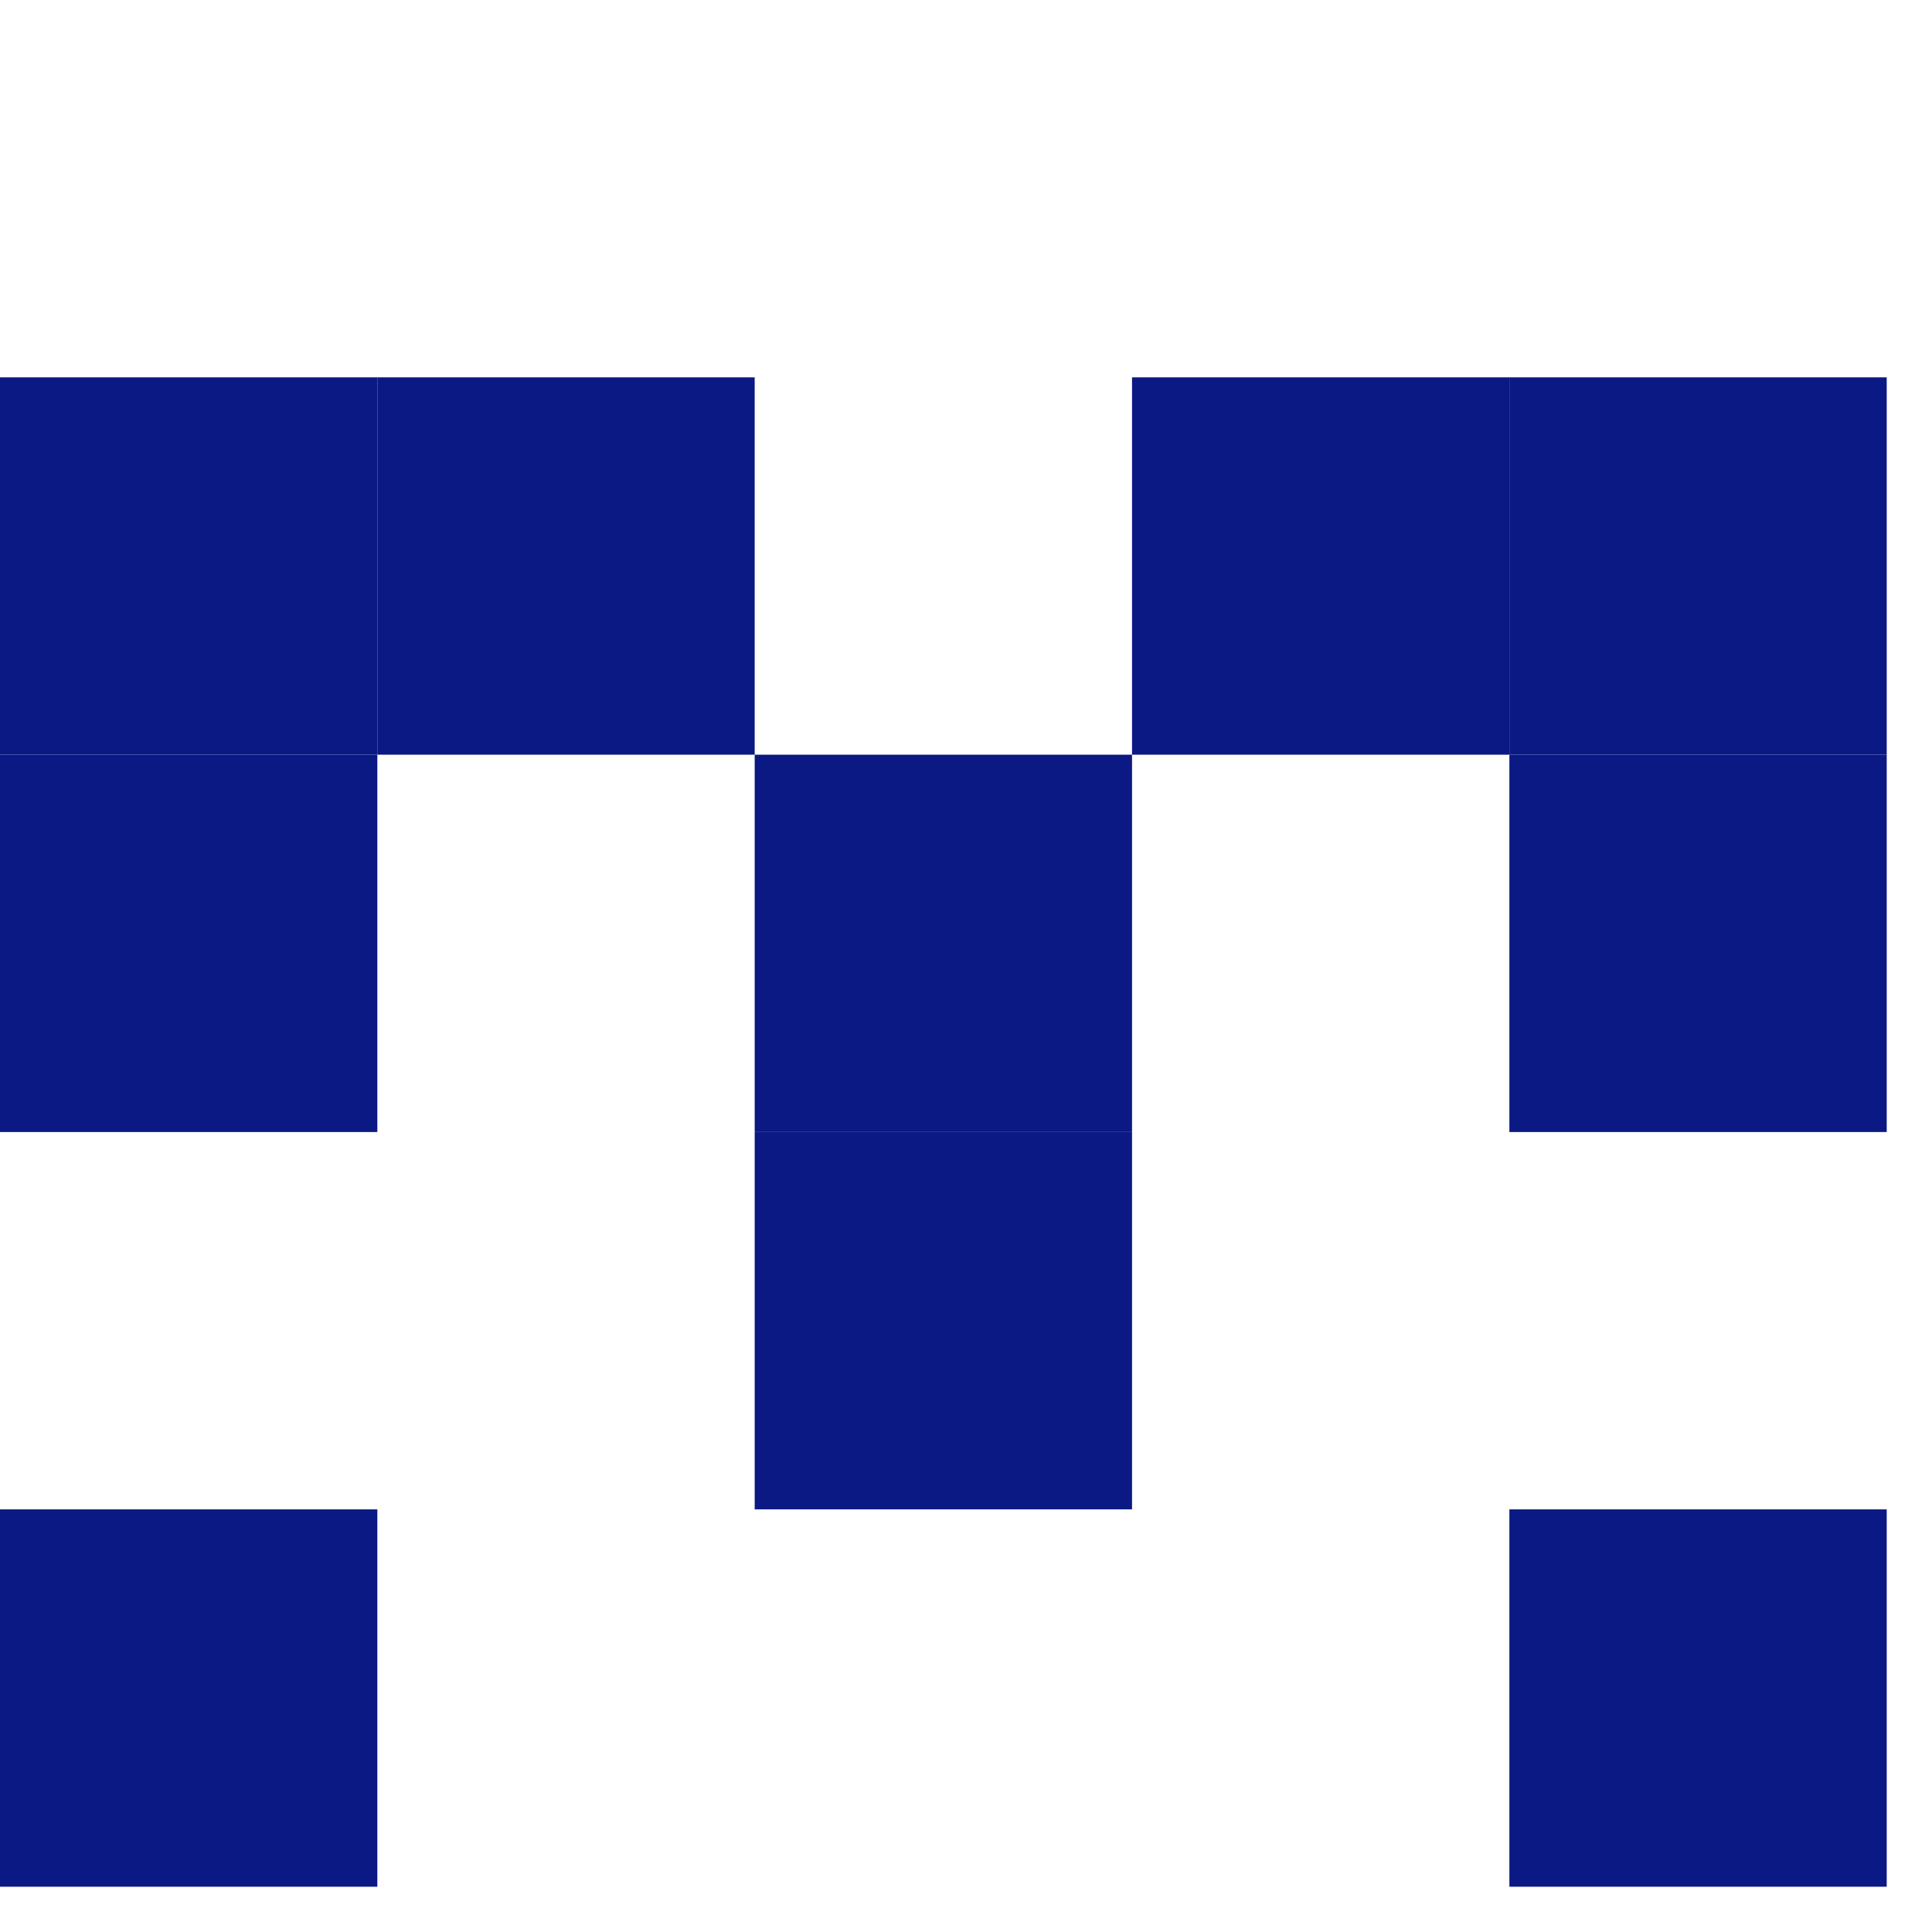
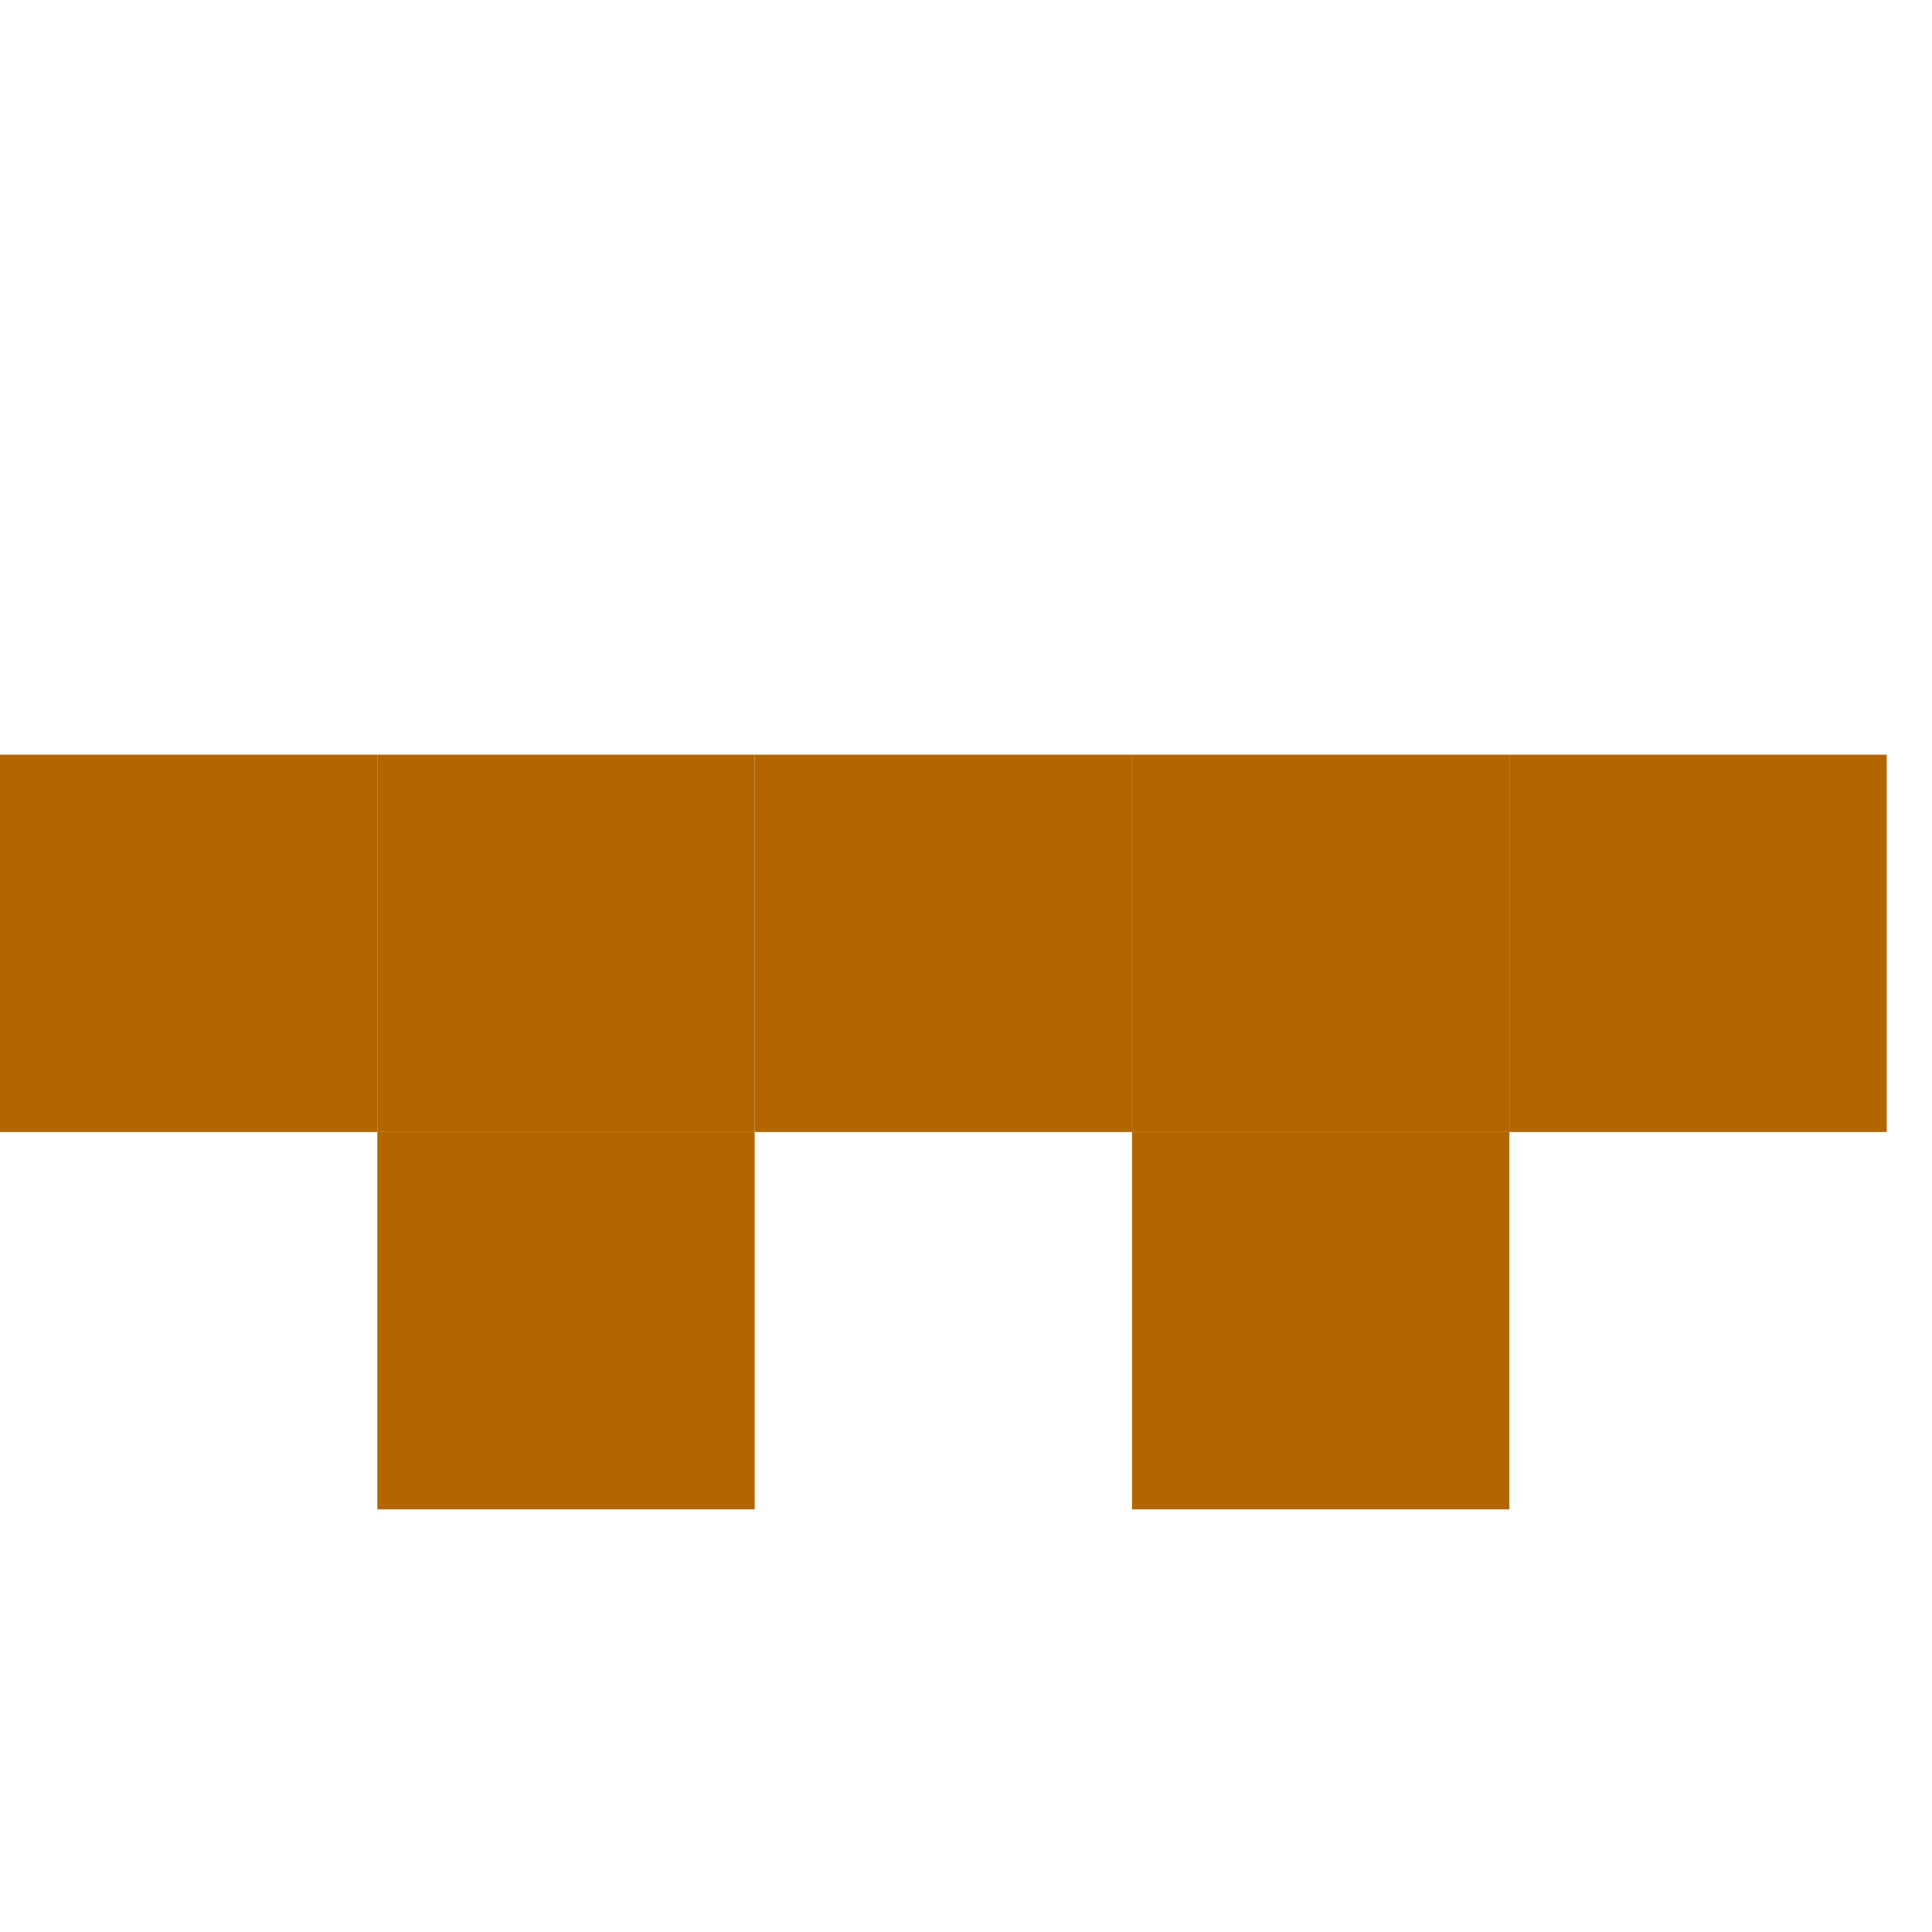
<svg xmlns="http://www.w3.org/2000/svg" id="example-identicon-8-svg" width="128" height="128" viewbox="0 0 128 128">
  <g>
    <rect x="0" y="0" width="25" height="25" fill="none" />
    <rect x="25" y="0" width="25" height="25" fill="none" />
    <rect x="50" y="0" width="25" height="25" fill="none" />
    <rect x="75" y="0" width="25" height="25" fill="none" />
    <rect x="100" y="0" width="25" height="25" fill="none" />
-     <rect x="0" y="25" width="25" height="25" fill="#0b1984" />
-     <rect x="25" y="25" width="25" height="25" fill="#0b1984" />
+     <rect x="0" y="25" width="25" height="25" fill="none" />
+     <rect x="25" y="25" width="25" height="25" fill="none" />
    <rect x="50" y="25" width="25" height="25" fill="none" />
-     <rect x="75" y="25" width="25" height="25" fill="#0b1984" />
-     <rect x="100" y="25" width="25" height="25" fill="#0b1984" />
-     <rect x="0" y="50" width="25" height="25" fill="#0b1984" />
-     <rect x="25" y="50" width="25" height="25" fill="none" />
-     <rect x="50" y="50" width="25" height="25" fill="#0b1984" />
-     <rect x="75" y="50" width="25" height="25" fill="none" />
-     <rect x="100" y="50" width="25" height="25" fill="#0b1984" />
+     <rect x="75" y="25" width="25" height="25" fill="none" />
+     <rect x="100" y="25" width="25" height="25" fill="none" />
+     <rect x="0" y="50" width="25" height="25" fill="#b36600" />
+     <rect x="25" y="50" width="25" height="25" fill="#b36600" />
+     <rect x="50" y="50" width="25" height="25" fill="#b36600" />
+     <rect x="75" y="50" width="25" height="25" fill="#b36600" />
+     <rect x="100" y="50" width="25" height="25" fill="#b36600" />
    <rect x="0" y="75" width="25" height="25" fill="none" />
-     <rect x="25" y="75" width="25" height="25" fill="none" />
-     <rect x="50" y="75" width="25" height="25" fill="#0b1984" />
-     <rect x="75" y="75" width="25" height="25" fill="none" />
+     <rect x="25" y="75" width="25" height="25" fill="#b36600" />
+     <rect x="50" y="75" width="25" height="25" fill="none" />
+     <rect x="75" y="75" width="25" height="25" fill="#b36600" />
    <rect x="100" y="75" width="25" height="25" fill="none" />
-     <rect x="0" y="100" width="25" height="25" fill="#0b1984" />
+     <rect x="0" y="100" width="25" height="25" fill="none" />
    <rect x="25" y="100" width="25" height="25" fill="none" />
    <rect x="50" y="100" width="25" height="25" fill="none" />
    <rect x="75" y="100" width="25" height="25" fill="none" />
-     <rect x="100" y="100" width="25" height="25" fill="#0b1984" />
+     <rect x="100" y="100" width="25" height="25" fill="none" />
  </g>
</svg>
